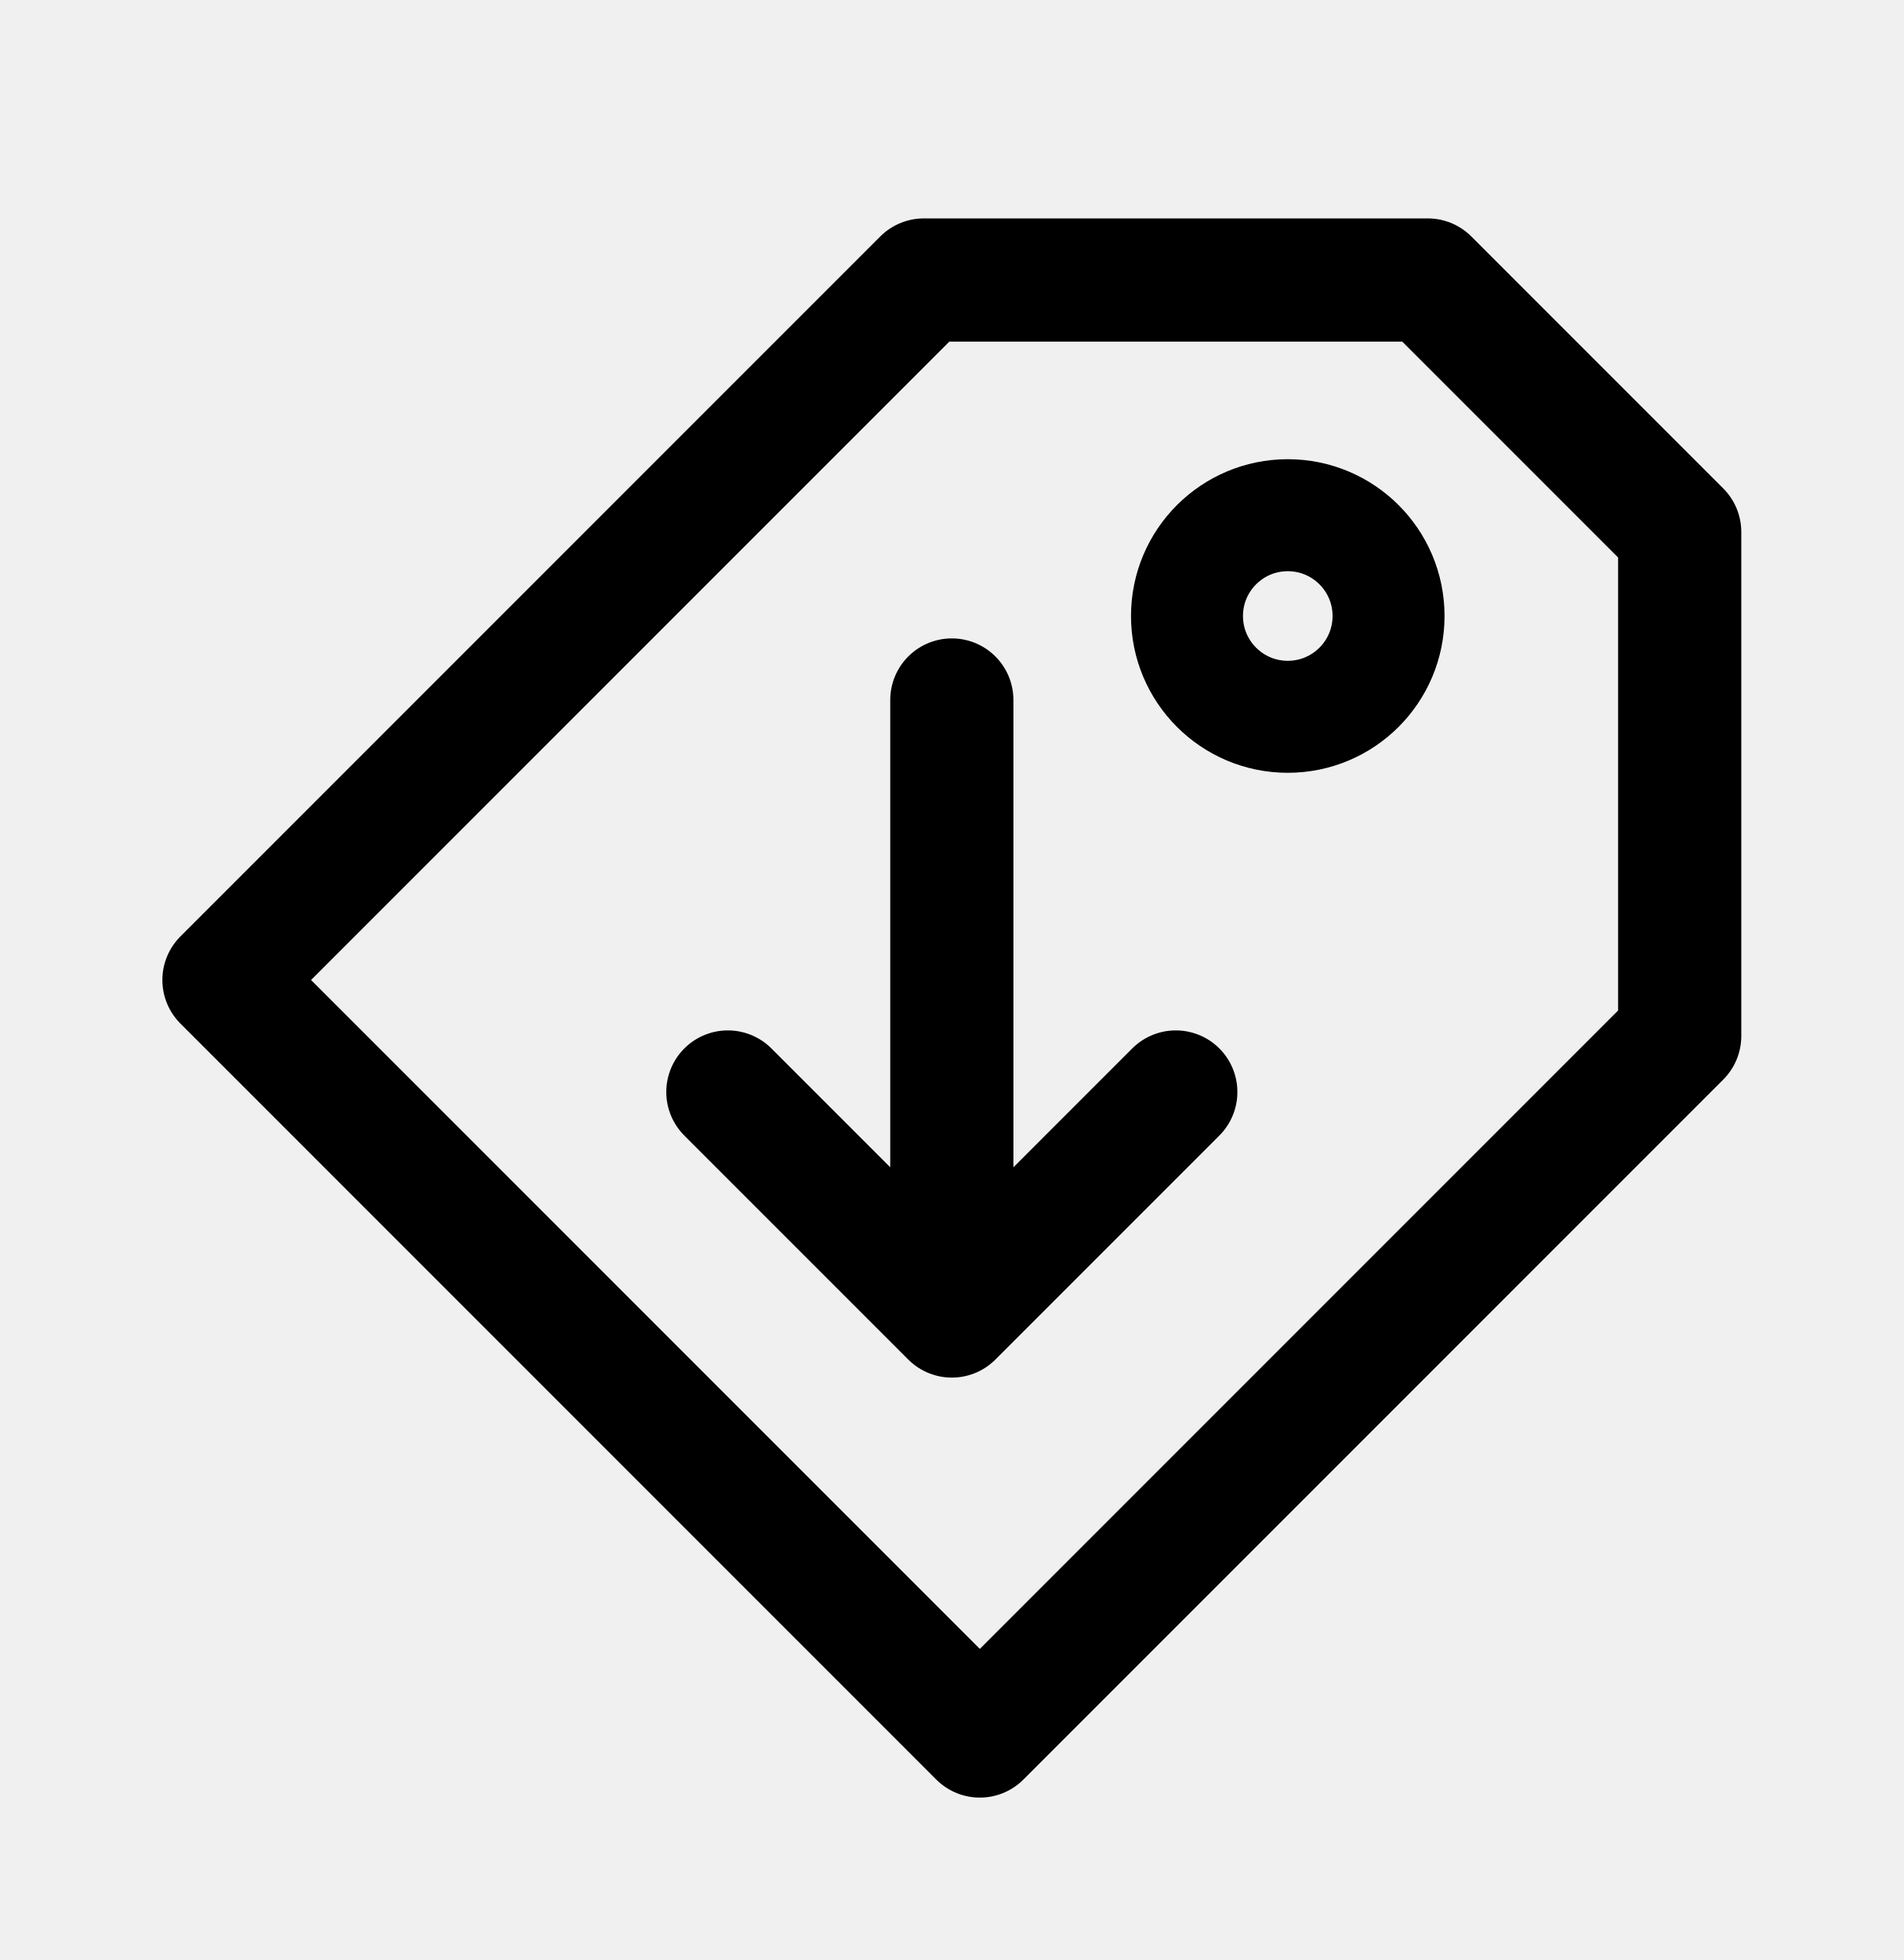
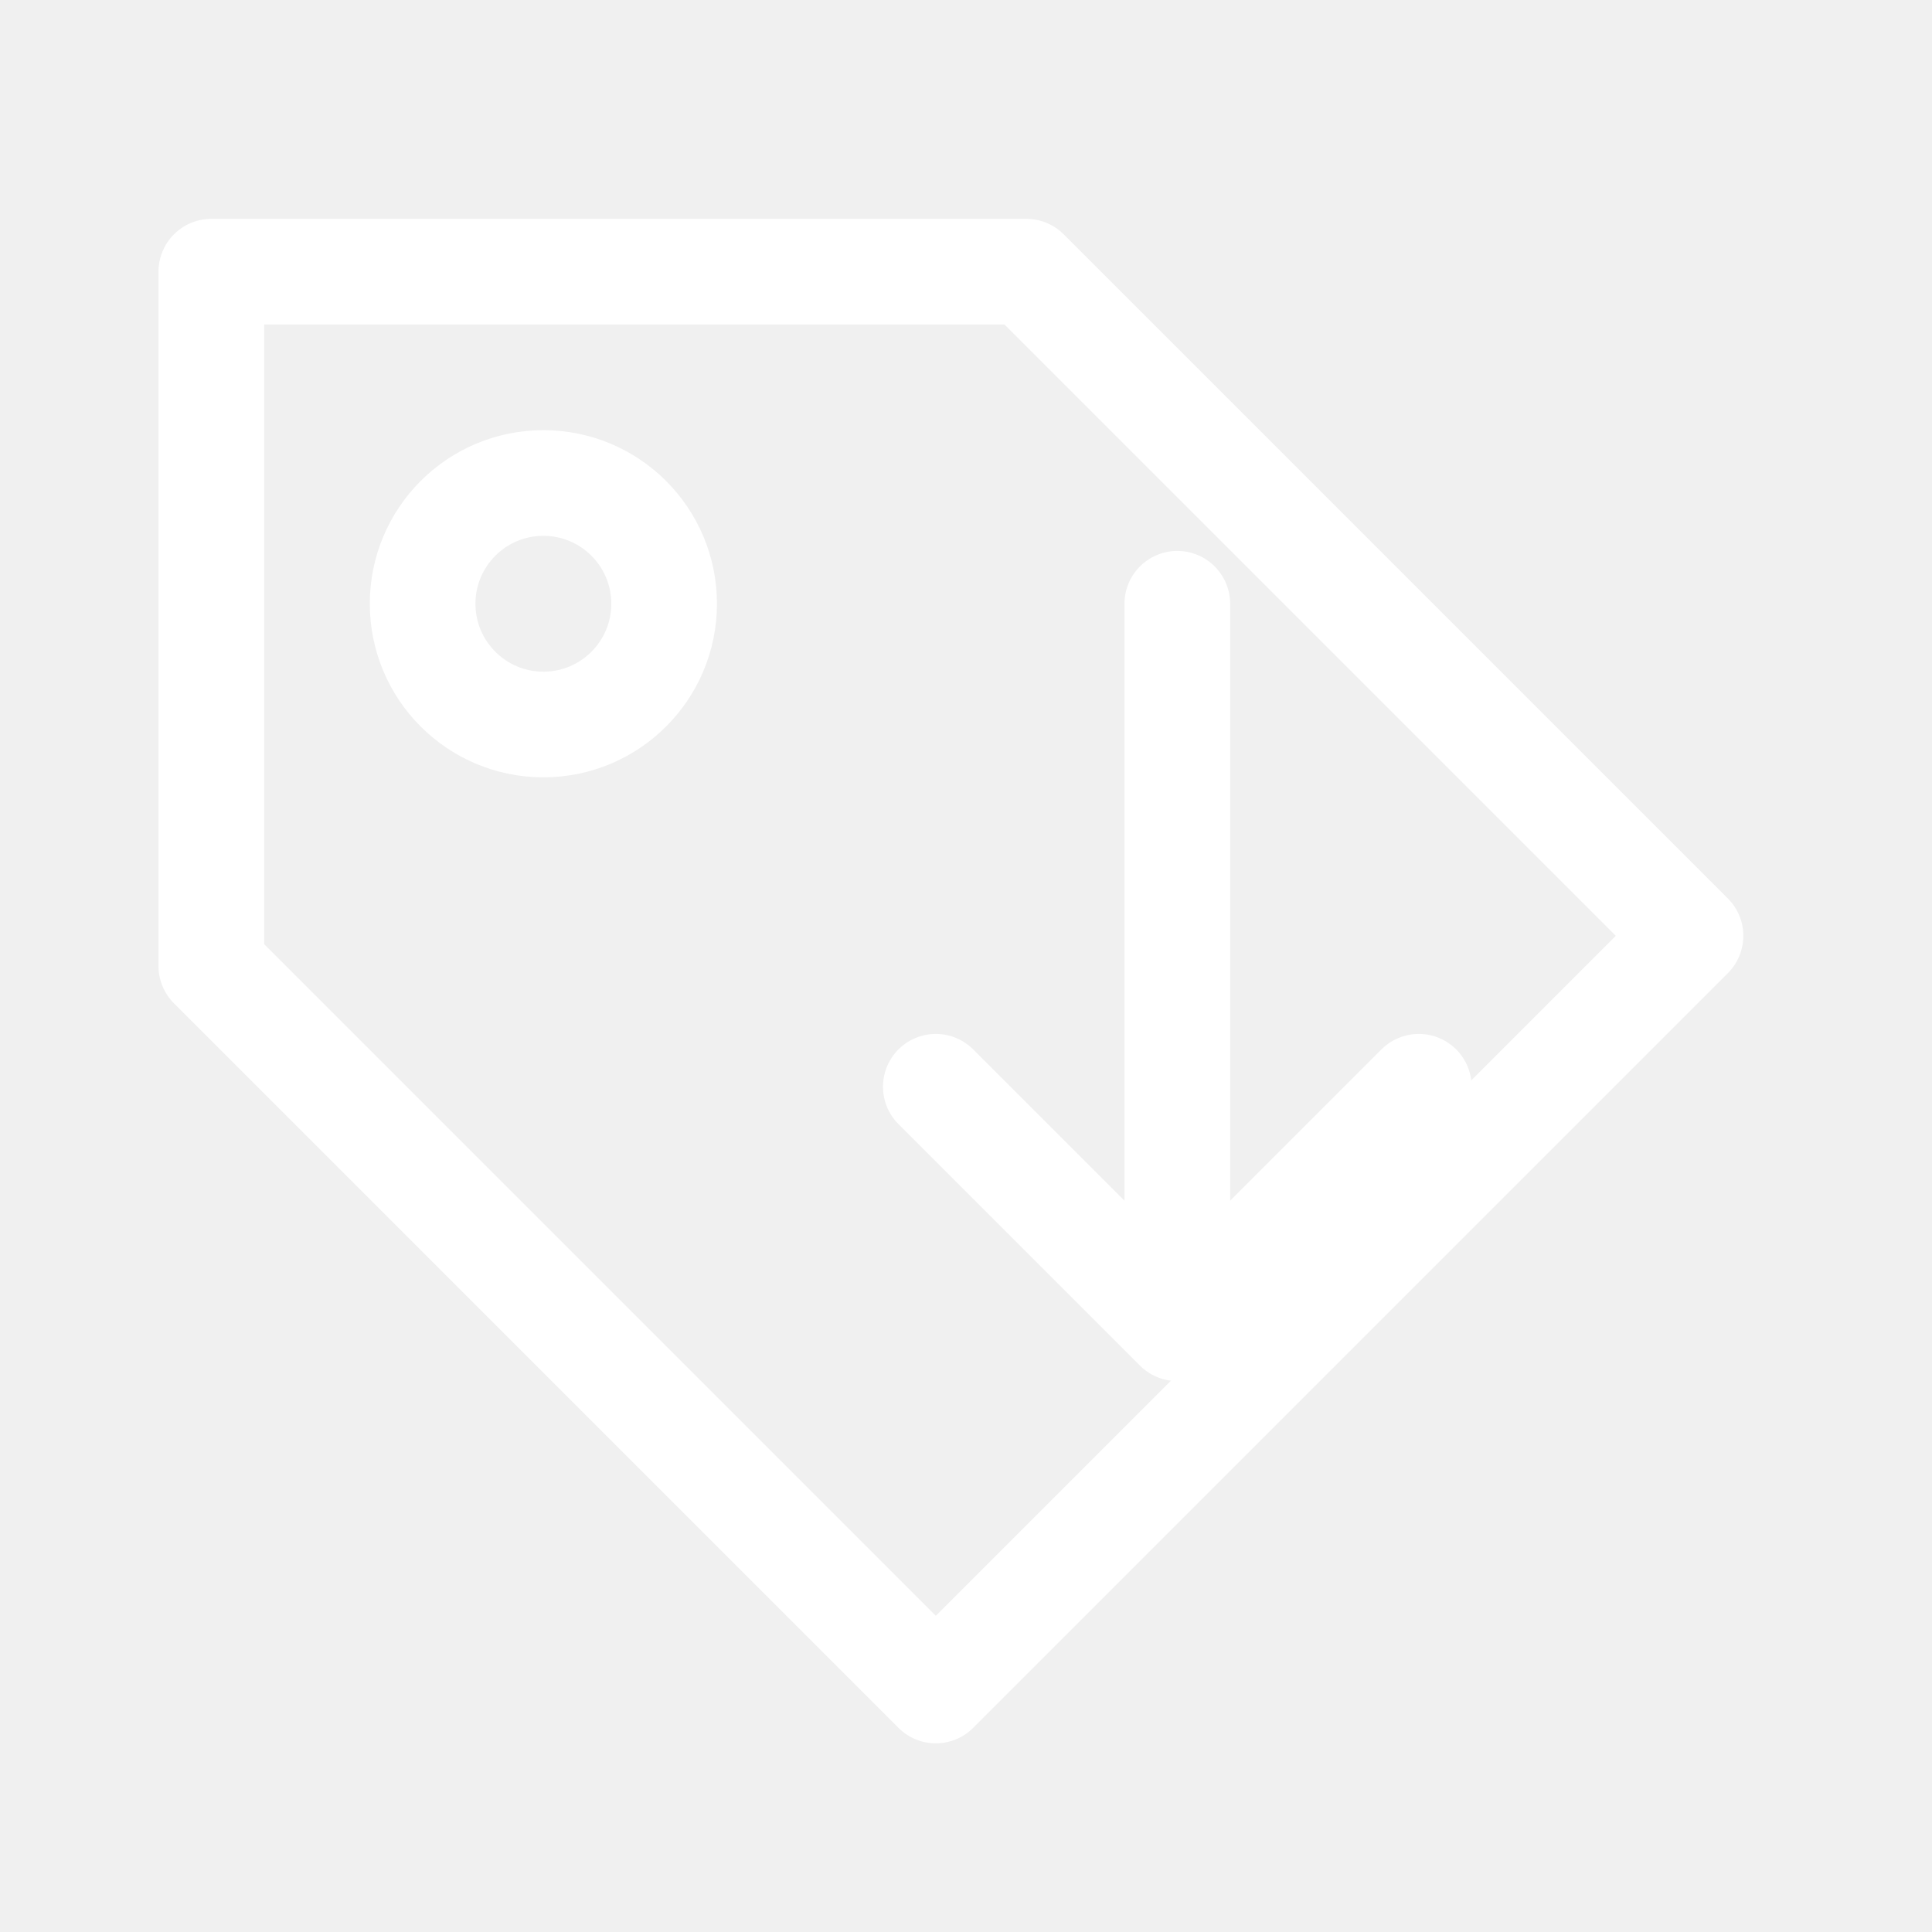
- <svg xmlns="http://www.w3.org/2000/svg" width="34" height="35" viewBox="0 0 34 35" fill="none">
-   <path d="M4 17.5 16.5 5h9l4.5 4.5v9L17.5 31 4 17.5Z" stroke="black" stroke-width="2.2" stroke-linejoin="round" />
-   <circle cx="23" cy="11" r="1.8" stroke="black" stroke-width="2" />
-   <path d="M17 12.5v11m-4-4 4 4 4-4" stroke="black" stroke-width="2.2" stroke-linecap="round" stroke-linejoin="round" />
+ <svg xmlns="http://www.w3.org/2000/svg" viewBox="0 0 64 64" fill="none">
+   <path d="M7 9h27l22 22-25 25L7 32V9Z" stroke="#fff" stroke-width="3.5" stroke-linejoin="round" />
+   <circle cx="18" cy="20" r="4" stroke="#fff" stroke-width="3.5" />
+   <path d="M39 20v24M31 36l8 8 8-8" stroke="#fff" stroke-width="3.5" stroke-linecap="round" stroke-linejoin="round" />
</svg>
